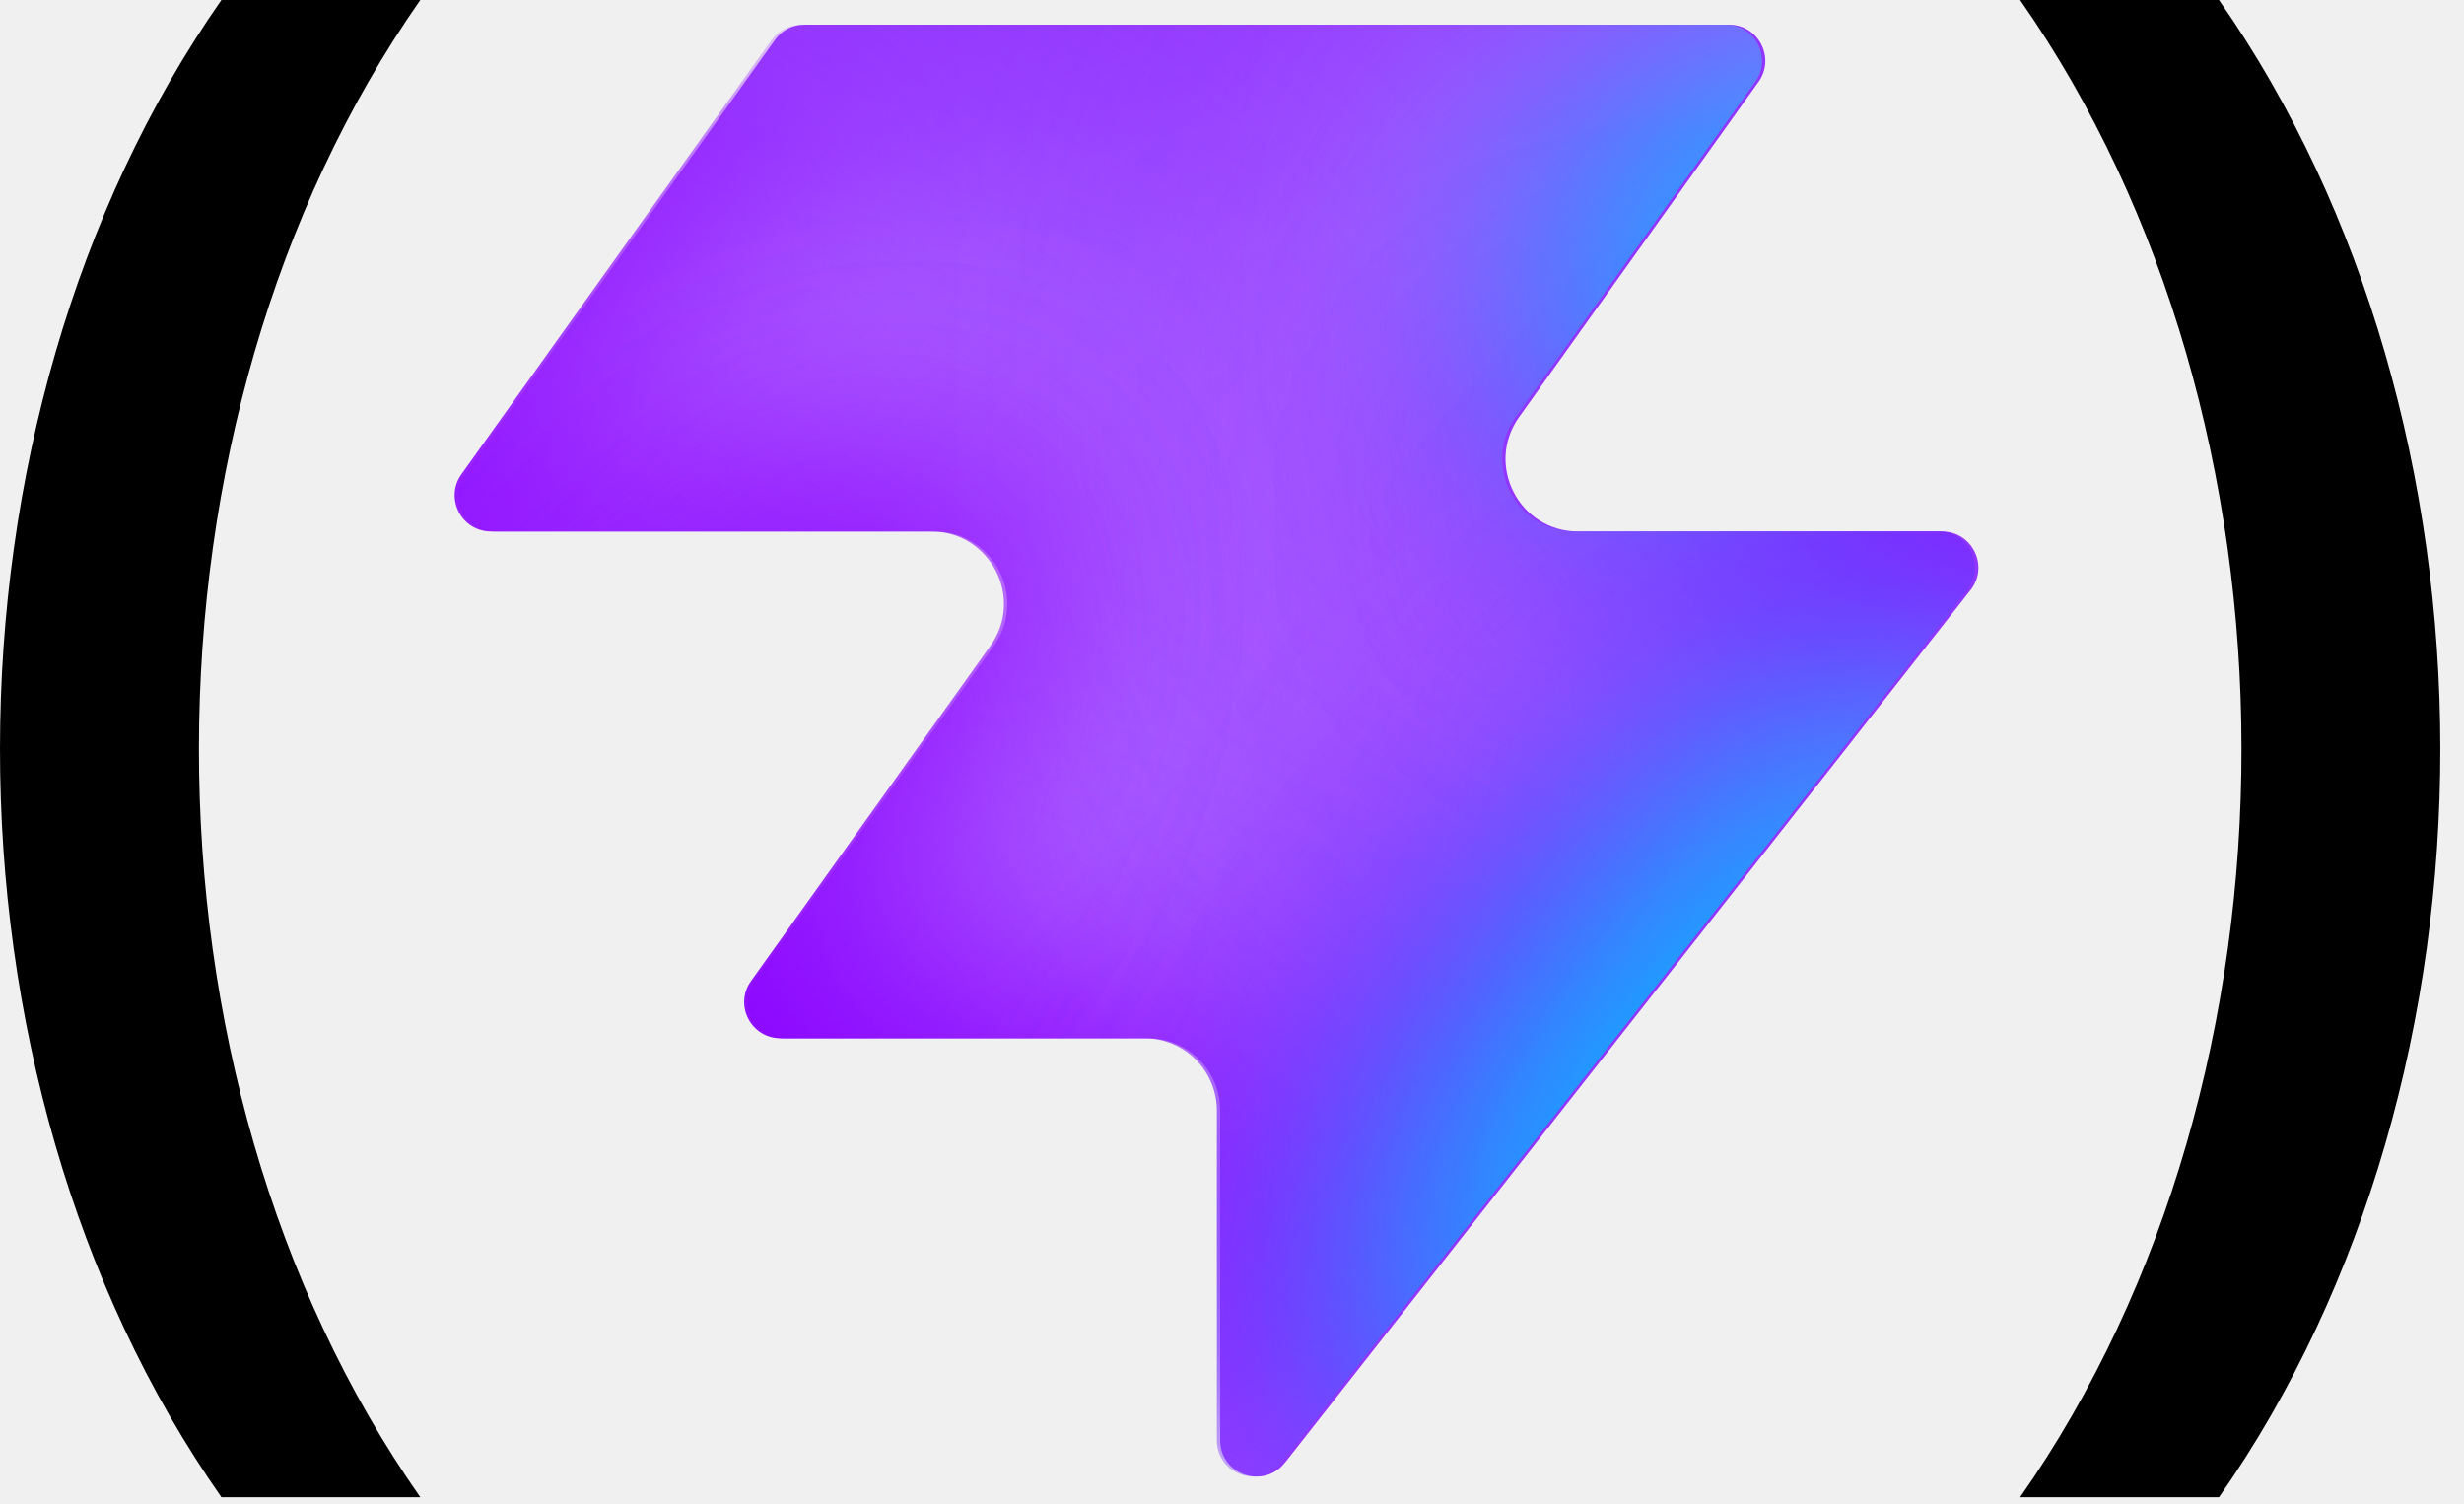
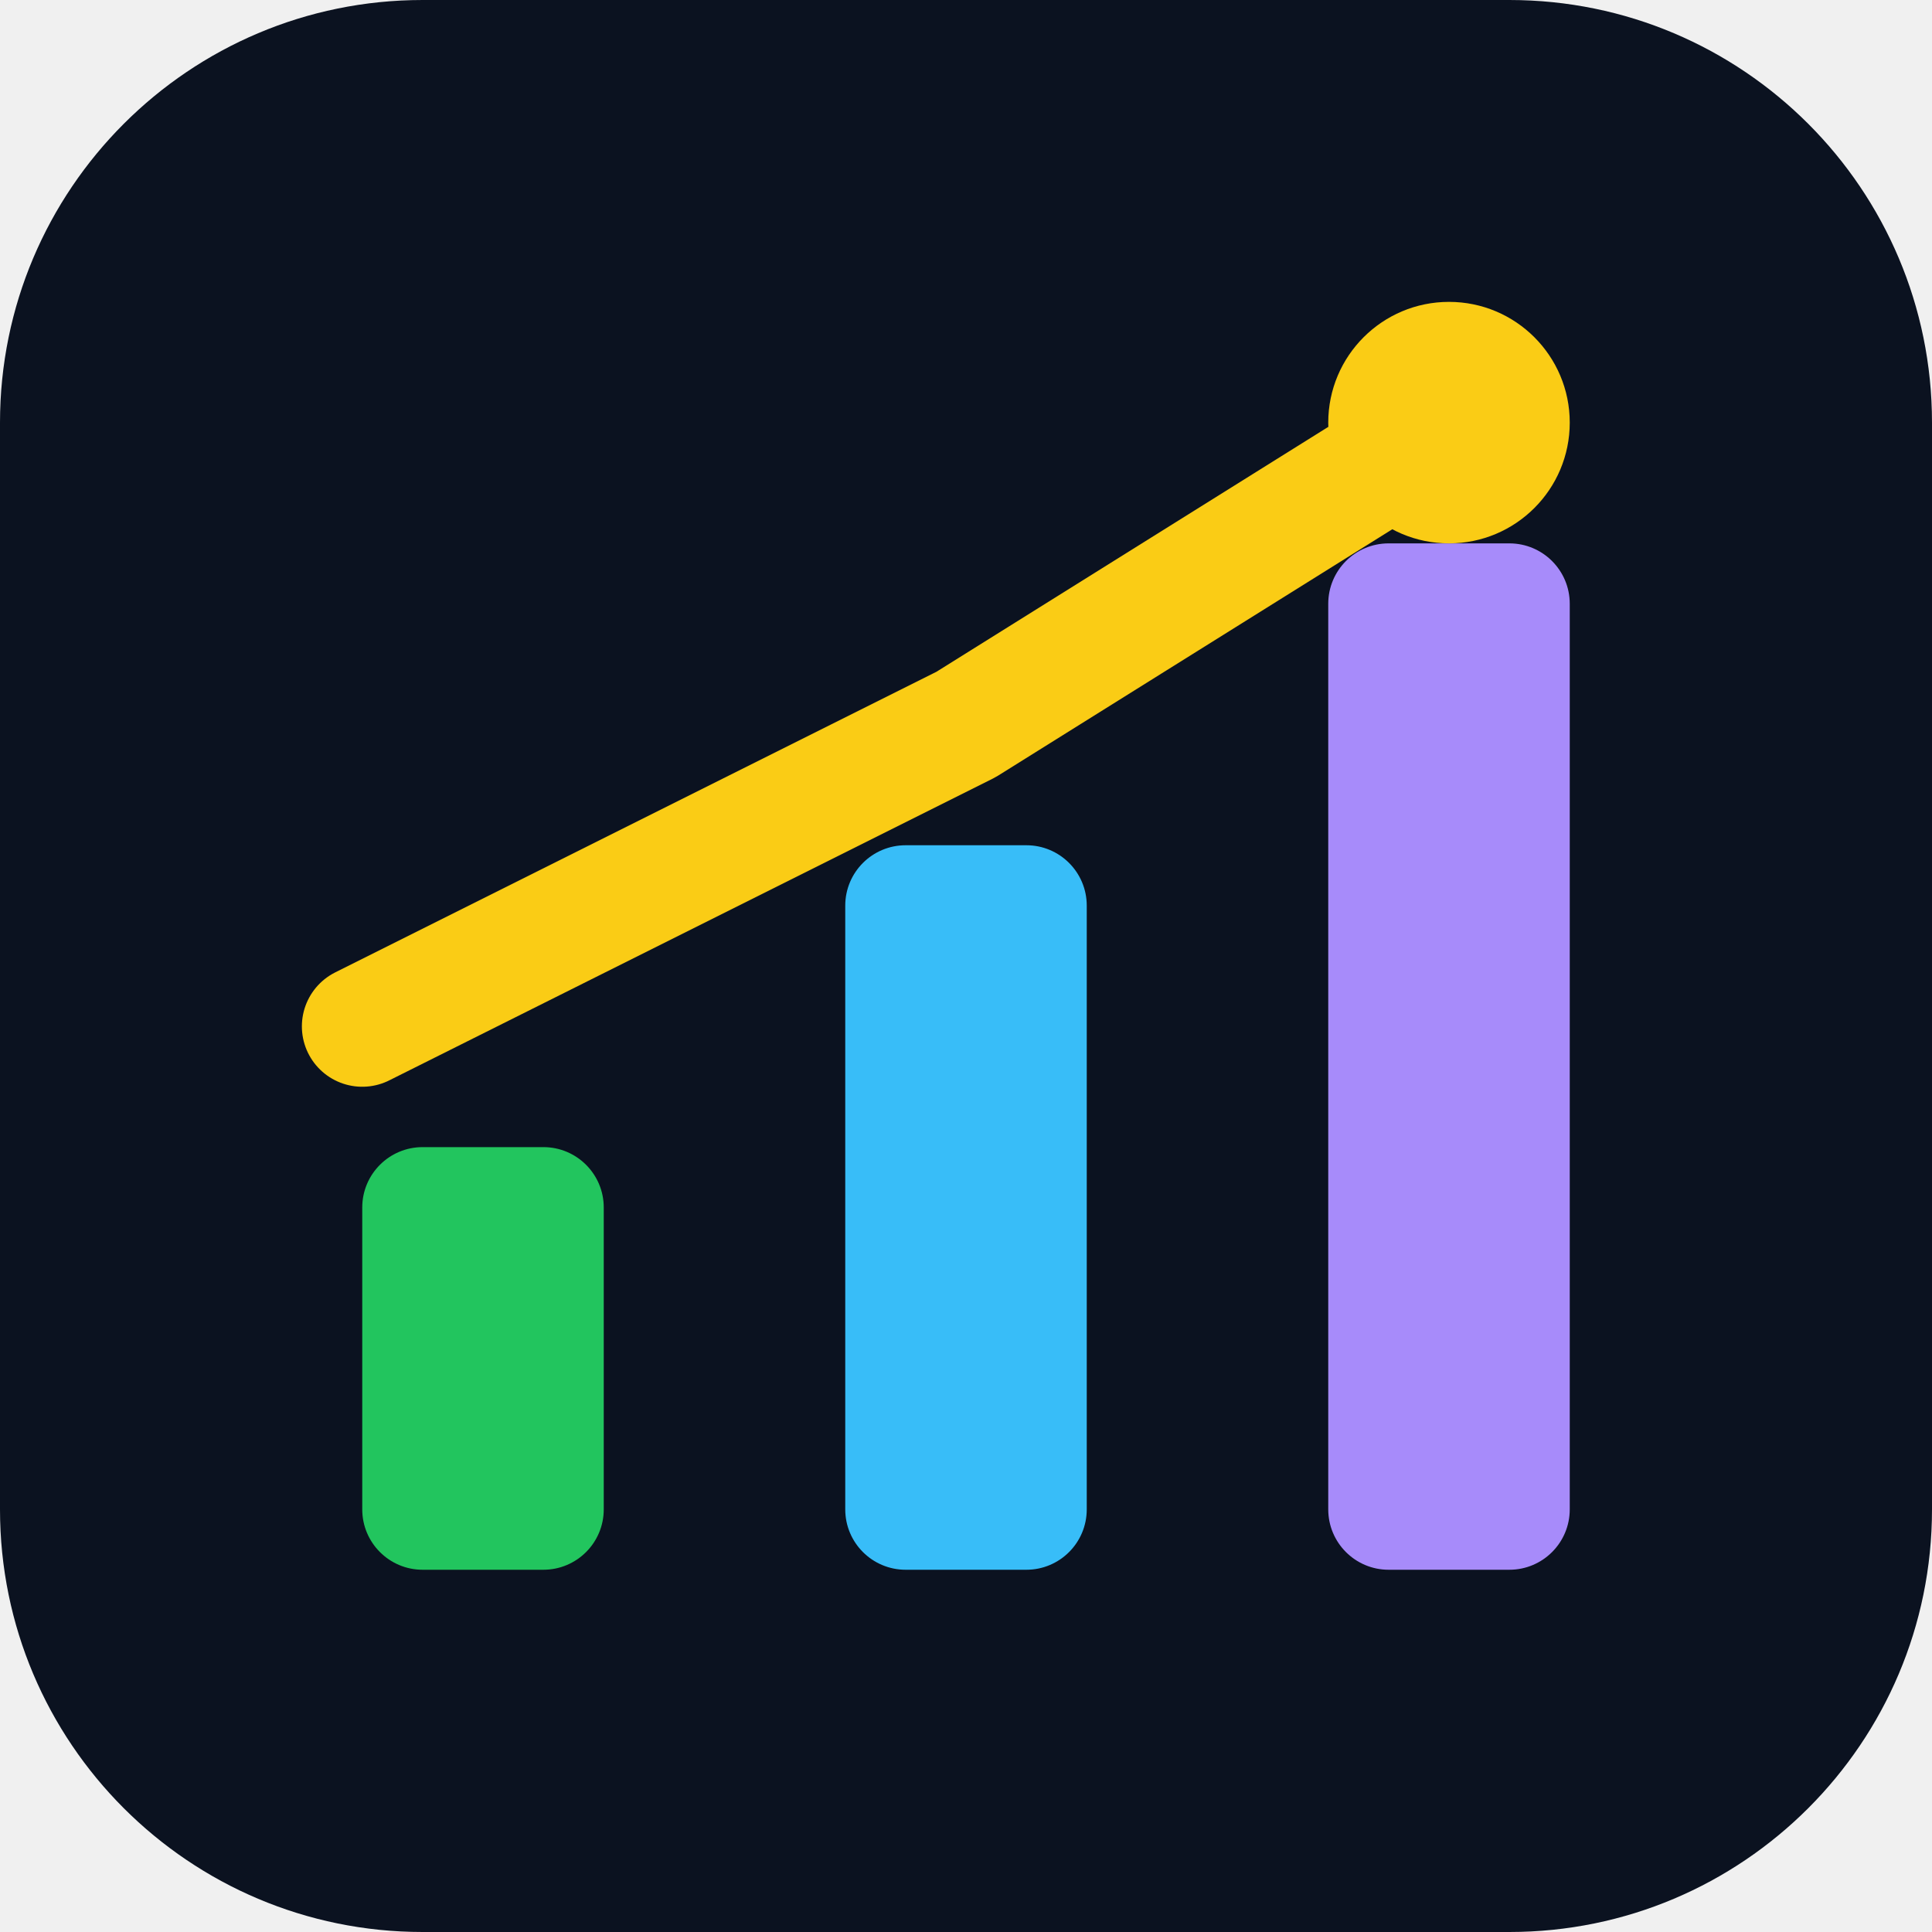
- <svg xmlns="http://www.w3.org/2000/svg" width="77" height="47" fill="none" aria-labelledby="vite-logo-title" viewBox="0 0 77 47">
-   <style>.parenthesis{fill:#000}@media (prefers-color-scheme:dark){.parenthesis{fill:#fff}}</style>
-   <path fill="#9135ff" d="M40.151 45.71c-.663.844-2.02.374-2.02-.699V34.708a2.26 2.26 0 0 0-2.262-2.262H24.493c-.92 0-1.457-1.04-.92-1.788l7.479-10.471c1.07-1.498 0-3.578-1.842-3.578H15.443c-.92 0-1.456-1.04-.92-1.788l9.696-13.576c.213-.297.556-.474.92-.474h28.894c.92 0 1.456 1.04.92 1.788l-7.48 10.472c-1.07 1.497 0 3.578 1.842 3.578h11.376c.944 0 1.474 1.087.89 1.83L40.153 45.712z" />
-   <mask id="a" width="48" height="47" x="14" y="0" maskUnits="userSpaceOnUse" style="mask-type:alpha">
-     <path fill="#000" d="M40.047 45.71c-.663.843-2.02.374-2.02-.699V34.708a2.26 2.26 0 0 0-2.262-2.262H24.389c-.92 0-1.457-1.04-.92-1.788l7.479-10.472c1.07-1.497 0-3.578-1.842-3.578H15.34c-.92 0-1.456-1.04-.92-1.788l9.696-13.575c.213-.297.556-.474.92-.474H53.93c.92 0 1.456 1.04.92 1.788L47.37 13.03c-1.07 1.498 0 3.578 1.842 3.578h11.376c.944 0 1.474 1.088.89 1.831L40.049 45.712z" />
-   </mask>
-   <g mask="url(#a)">
-     <g filter="url(#b)">
-       <ellipse cx="5.508" cy="14.704" fill="#eee6ff" rx="5.508" ry="14.704" transform="rotate(269.814 20.96 11.29)scale(-1 1)" />
-     </g>
-     <g filter="url(#c)">
-       <ellipse cx="10.399" cy="29.851" fill="#eee6ff" rx="10.399" ry="29.851" transform="rotate(89.814 -16.902 -8.275)scale(1 -1)" />
-     </g>
-     <g filter="url(#d)">
-       <ellipse cx="5.508" cy="30.487" fill="#8900ff" rx="5.508" ry="30.487" transform="rotate(89.814 -19.197 -7.127)scale(1 -1)" />
-     </g>
-     <g filter="url(#e)">
-       <ellipse cx="5.508" cy="30.599" fill="#8900ff" rx="5.508" ry="30.599" transform="rotate(89.814 -25.928 4.177)scale(1 -1)" />
-     </g>
-     <g filter="url(#f)">
-       <ellipse cx="5.508" cy="30.599" fill="#8900ff" rx="5.508" ry="30.599" transform="rotate(89.814 -25.738 5.52)scale(1 -1)" />
-     </g>
-     <g filter="url(#g)">
-       <ellipse cx="14.072" cy="22.078" fill="#eee6ff" rx="14.072" ry="22.078" transform="rotate(93.35 31.245 55.578)scale(-1 1)" />
-     </g>
-     <g filter="url(#h)">
-       <ellipse cx="3.47" cy="21.501" fill="#8900ff" rx="3.47" ry="21.501" transform="rotate(89.009 35.419 55.202)scale(-1 1)" />
-     </g>
-     <g filter="url(#i)">
-       <ellipse cx="3.47" cy="21.501" fill="#8900ff" rx="3.47" ry="21.501" transform="rotate(89.009 35.419 55.202)scale(-1 1)" />
-     </g>
-     <g filter="url(#j)">
-       <ellipse cx="14.592" cy="9.743" fill="#8900ff" rx="4.407" ry="29.108" transform="rotate(39.51 14.592 9.743)" />
-     </g>
-     <g filter="url(#k)">
-       <ellipse cx="61.728" cy="-5.321" fill="#8900ff" rx="4.407" ry="29.108" transform="rotate(37.892 61.728 -5.32)" />
-     </g>
-     <g filter="url(#l)">
-       <ellipse cx="55.618" cy="7.104" fill="#00c2ff" rx="5.971" ry="9.665" transform="rotate(37.892 55.618 7.104)" />
-     </g>
-     <g filter="url(#m)">
-       <ellipse cx="12.326" cy="39.103" fill="#8900ff" rx="4.407" ry="29.108" transform="rotate(37.892 12.326 39.103)" />
-     </g>
-     <g filter="url(#n)">
-       <ellipse cx="12.326" cy="39.103" fill="#8900ff" rx="4.407" ry="29.108" transform="rotate(37.892 12.326 39.103)" />
-     </g>
-     <g filter="url(#o)">
-       <ellipse cx="49.857" cy="30.678" fill="#8900ff" rx="4.407" ry="29.108" transform="rotate(37.892 49.857 30.678)" />
-     </g>
-     <g filter="url(#p)">
-       <ellipse cx="52.623" cy="33.171" fill="#00c2ff" rx="5.971" ry="15.297" transform="rotate(37.892 52.623 33.17)" />
-     </g>
-   </g>
-   <path d="M6.919 0c-9.198 13.166-9.252 33.575 0 46.789h6.215c-9.25-13.214-9.196-33.623 0-46.789zm62.424 0h-6.215c9.198 13.166 9.252 33.575 0 46.789h6.215c9.25-13.214 9.196-33.623 0-46.789" class="parenthesis" />
-   <defs>
-     <filter id="b" width="60.045" height="41.654" x="-5.564" y="16.92" color-interpolation-filters="sRGB" filterUnits="userSpaceOnUse">
-       <feFlood flood-opacity="0" result="BackgroundImageFix" />
-       <feBlend in="SourceGraphic" in2="BackgroundImageFix" result="shape" />
-       <feGaussianBlur result="effect1_foregroundBlur_2002_17286" stdDeviation="7.659" />
-     </filter>
-     <filter id="c" width="90.34" height="51.437" x="-40.407" y="-6.762" color-interpolation-filters="sRGB" filterUnits="userSpaceOnUse">
-       <feFlood flood-opacity="0" result="BackgroundImageFix" />
-       <feBlend in="SourceGraphic" in2="BackgroundImageFix" result="shape" />
-       <feGaussianBlur result="effect1_foregroundBlur_2002_17286" stdDeviation="7.659" />
-     </filter>
-     <filter id="d" width="79.355" height="29.4" x="-35.435" y="2.801" color-interpolation-filters="sRGB" filterUnits="userSpaceOnUse">
-       <feFlood flood-opacity="0" result="BackgroundImageFix" />
-       <feBlend in="SourceGraphic" in2="BackgroundImageFix" result="shape" />
-       <feGaussianBlur result="effect1_foregroundBlur_2002_17286" stdDeviation="4.596" />
-     </filter>
-     <filter id="e" width="79.579" height="29.4" x="-30.84" y="20.8" color-interpolation-filters="sRGB" filterUnits="userSpaceOnUse">
-       <feFlood flood-opacity="0" result="BackgroundImageFix" />
-       <feBlend in="SourceGraphic" in2="BackgroundImageFix" result="shape" />
-       <feGaussianBlur result="effect1_foregroundBlur_2002_17286" stdDeviation="4.596" />
-     </filter>
-     <filter id="f" width="79.579" height="29.4" x="-29.307" y="21.949" color-interpolation-filters="sRGB" filterUnits="userSpaceOnUse">
-       <feFlood flood-opacity="0" result="BackgroundImageFix" />
-       <feBlend in="SourceGraphic" in2="BackgroundImageFix" result="shape" />
-       <feGaussianBlur result="effect1_foregroundBlur_2002_17286" stdDeviation="4.596" />
-     </filter>
-     <filter id="g" width="74.749" height="58.852" x="29.961" y="-17.13" color-interpolation-filters="sRGB" filterUnits="userSpaceOnUse">
-       <feFlood flood-opacity="0" result="BackgroundImageFix" />
-       <feBlend in="SourceGraphic" in2="BackgroundImageFix" result="shape" />
-       <feGaussianBlur result="effect1_foregroundBlur_2002_17286" stdDeviation="7.659" />
-     </filter>
-     <filter id="h" width="61.377" height="25.362" x="37.754" y="3.055" color-interpolation-filters="sRGB" filterUnits="userSpaceOnUse">
-       <feFlood flood-opacity="0" result="BackgroundImageFix" />
-       <feBlend in="SourceGraphic" in2="BackgroundImageFix" result="shape" />
-       <feGaussianBlur result="effect1_foregroundBlur_2002_17286" stdDeviation="4.596" />
-     </filter>
-     <filter id="i" width="61.377" height="25.362" x="37.754" y="3.055" color-interpolation-filters="sRGB" filterUnits="userSpaceOnUse">
-       <feFlood flood-opacity="0" result="BackgroundImageFix" />
-       <feBlend in="SourceGraphic" in2="BackgroundImageFix" result="shape" />
-       <feGaussianBlur result="effect1_foregroundBlur_2002_17286" stdDeviation="4.596" />
-     </filter>
-     <filter id="j" width="56.045" height="63.649" x="-13.43" y="-22.082" color-interpolation-filters="sRGB" filterUnits="userSpaceOnUse">
-       <feFlood flood-opacity="0" result="BackgroundImageFix" />
-       <feBlend in="SourceGraphic" in2="BackgroundImageFix" result="shape" />
-       <feGaussianBlur result="effect1_foregroundBlur_2002_17286" stdDeviation="4.596" />
-     </filter>
-     <filter id="k" width="54.814" height="64.646" x="34.321" y="-37.644" color-interpolation-filters="sRGB" filterUnits="userSpaceOnUse">
-       <feFlood flood-opacity="0" result="BackgroundImageFix" />
-       <feBlend in="SourceGraphic" in2="BackgroundImageFix" result="shape" />
-       <feGaussianBlur result="effect1_foregroundBlur_2002_17286" stdDeviation="4.596" />
-     </filter>
-     <filter id="l" width="33.541" height="35.313" x="38.847" y="-10.552" color-interpolation-filters="sRGB" filterUnits="userSpaceOnUse">
-       <feFlood flood-opacity="0" result="BackgroundImageFix" />
-       <feBlend in="SourceGraphic" in2="BackgroundImageFix" result="shape" />
-       <feGaussianBlur result="effect1_foregroundBlur_2002_17286" stdDeviation="4.596" />
-     </filter>
-     <filter id="m" width="54.814" height="64.646" x="-15.081" y="6.78" color-interpolation-filters="sRGB" filterUnits="userSpaceOnUse">
-       <feFlood flood-opacity="0" result="BackgroundImageFix" />
-       <feBlend in="SourceGraphic" in2="BackgroundImageFix" result="shape" />
-       <feGaussianBlur result="effect1_foregroundBlur_2002_17286" stdDeviation="4.596" />
-     </filter>
-     <filter id="n" width="54.814" height="64.646" x="-15.081" y="6.78" color-interpolation-filters="sRGB" filterUnits="userSpaceOnUse">
-       <feFlood flood-opacity="0" result="BackgroundImageFix" />
-       <feBlend in="SourceGraphic" in2="BackgroundImageFix" result="shape" />
-       <feGaussianBlur result="effect1_foregroundBlur_2002_17286" stdDeviation="4.596" />
-     </filter>
-     <filter id="o" width="54.814" height="64.646" x="22.45" y="-1.645" color-interpolation-filters="sRGB" filterUnits="userSpaceOnUse">
-       <feFlood flood-opacity="0" result="BackgroundImageFix" />
-       <feBlend in="SourceGraphic" in2="BackgroundImageFix" result="shape" />
-       <feGaussianBlur result="effect1_foregroundBlur_2002_17286" stdDeviation="4.596" />
-     </filter>
-     <filter id="p" width="39.409" height="43.623" x="32.919" y="11.36" color-interpolation-filters="sRGB" filterUnits="userSpaceOnUse">
-       <feFlood flood-opacity="0" result="BackgroundImageFix" />
-       <feBlend in="SourceGraphic" in2="BackgroundImageFix" result="shape" />
-       <feGaussianBlur result="effect1_foregroundBlur_2002_17286" stdDeviation="4.596" />
-     </filter>
-   </defs>
+ <svg xmlns="http://www.w3.org/2000/svg" viewBox="0 0 64 64">
+   <rect width="64" height="64" rx="14" fill="#0B1220" />
+   <rect x="12" y="38" width="8" height="14" rx="2" fill="#22C55E" />
+   <rect x="28" y="28" width="8" height="24" rx="2" fill="#38BDF8" />
+   <rect x="44" y="18" width="8" height="34" rx="2" fill="#A78BFA" />
+   <path d="M12 34 L32 24 L48 14" stroke="#FACC15" stroke-width="4" stroke-linecap="round" stroke-linejoin="round" fill="none" />
+   <circle cx="48" cy="14" r="4" fill="#FACC15" />
</svg>
